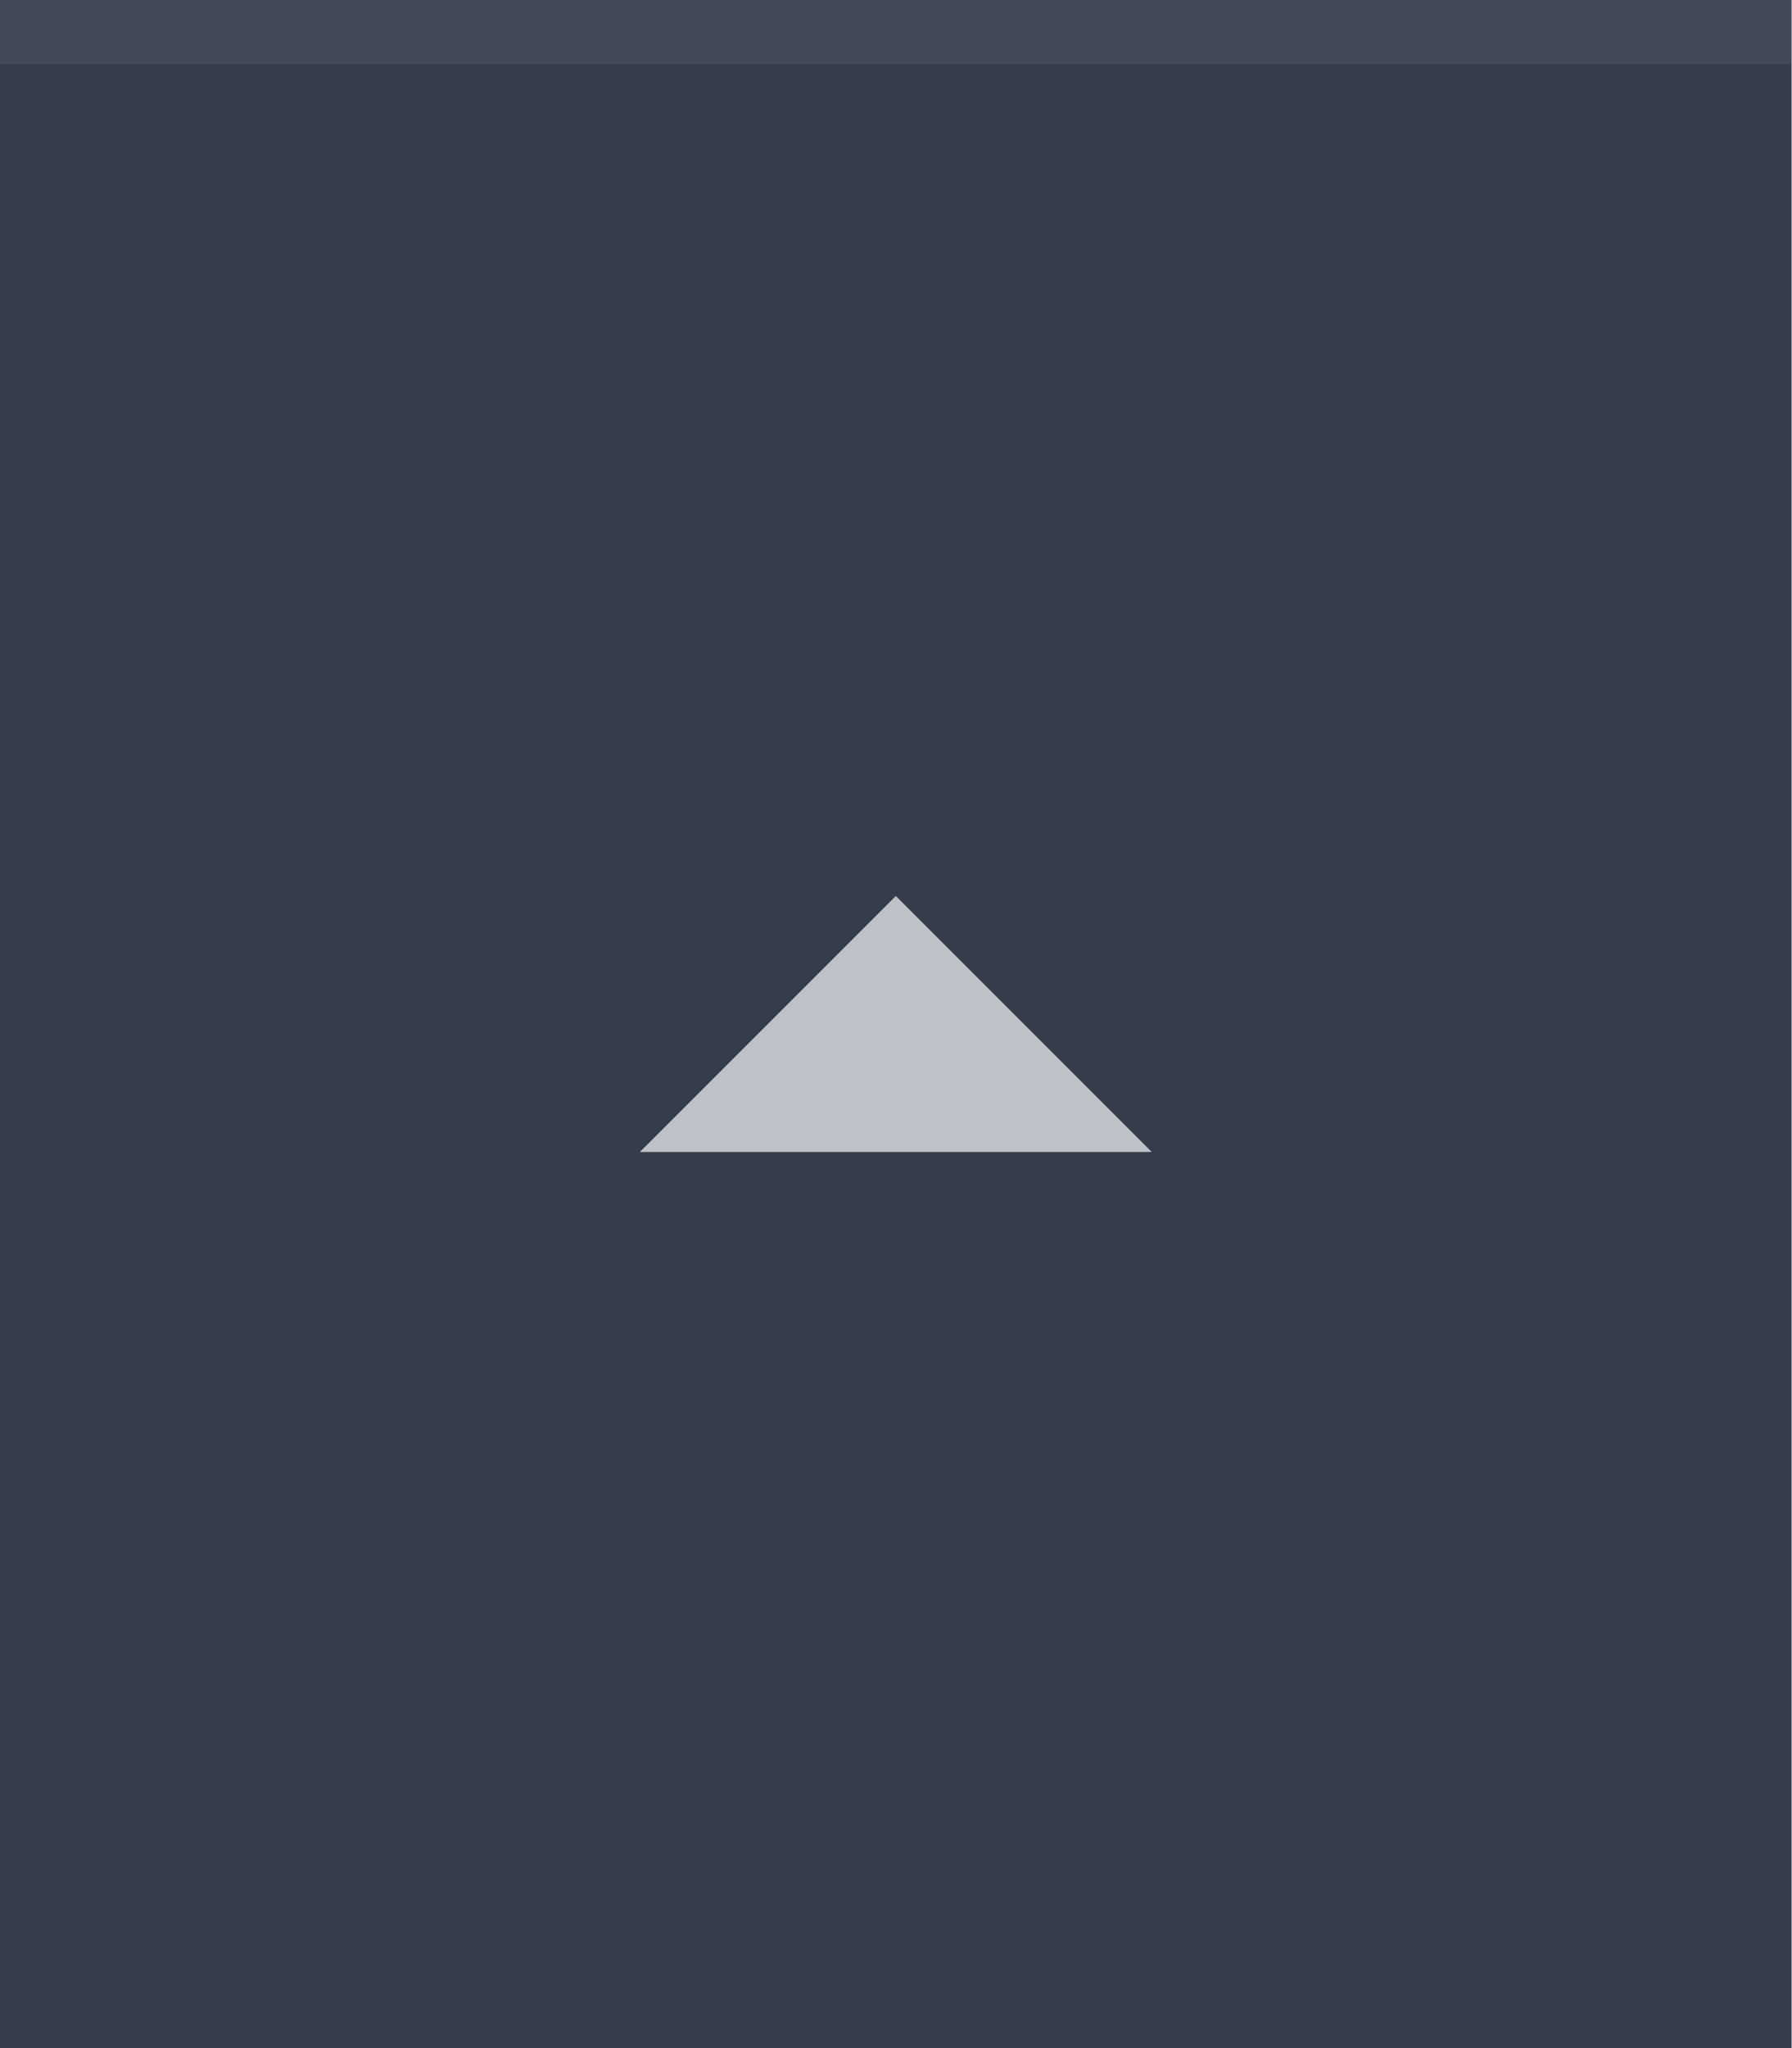
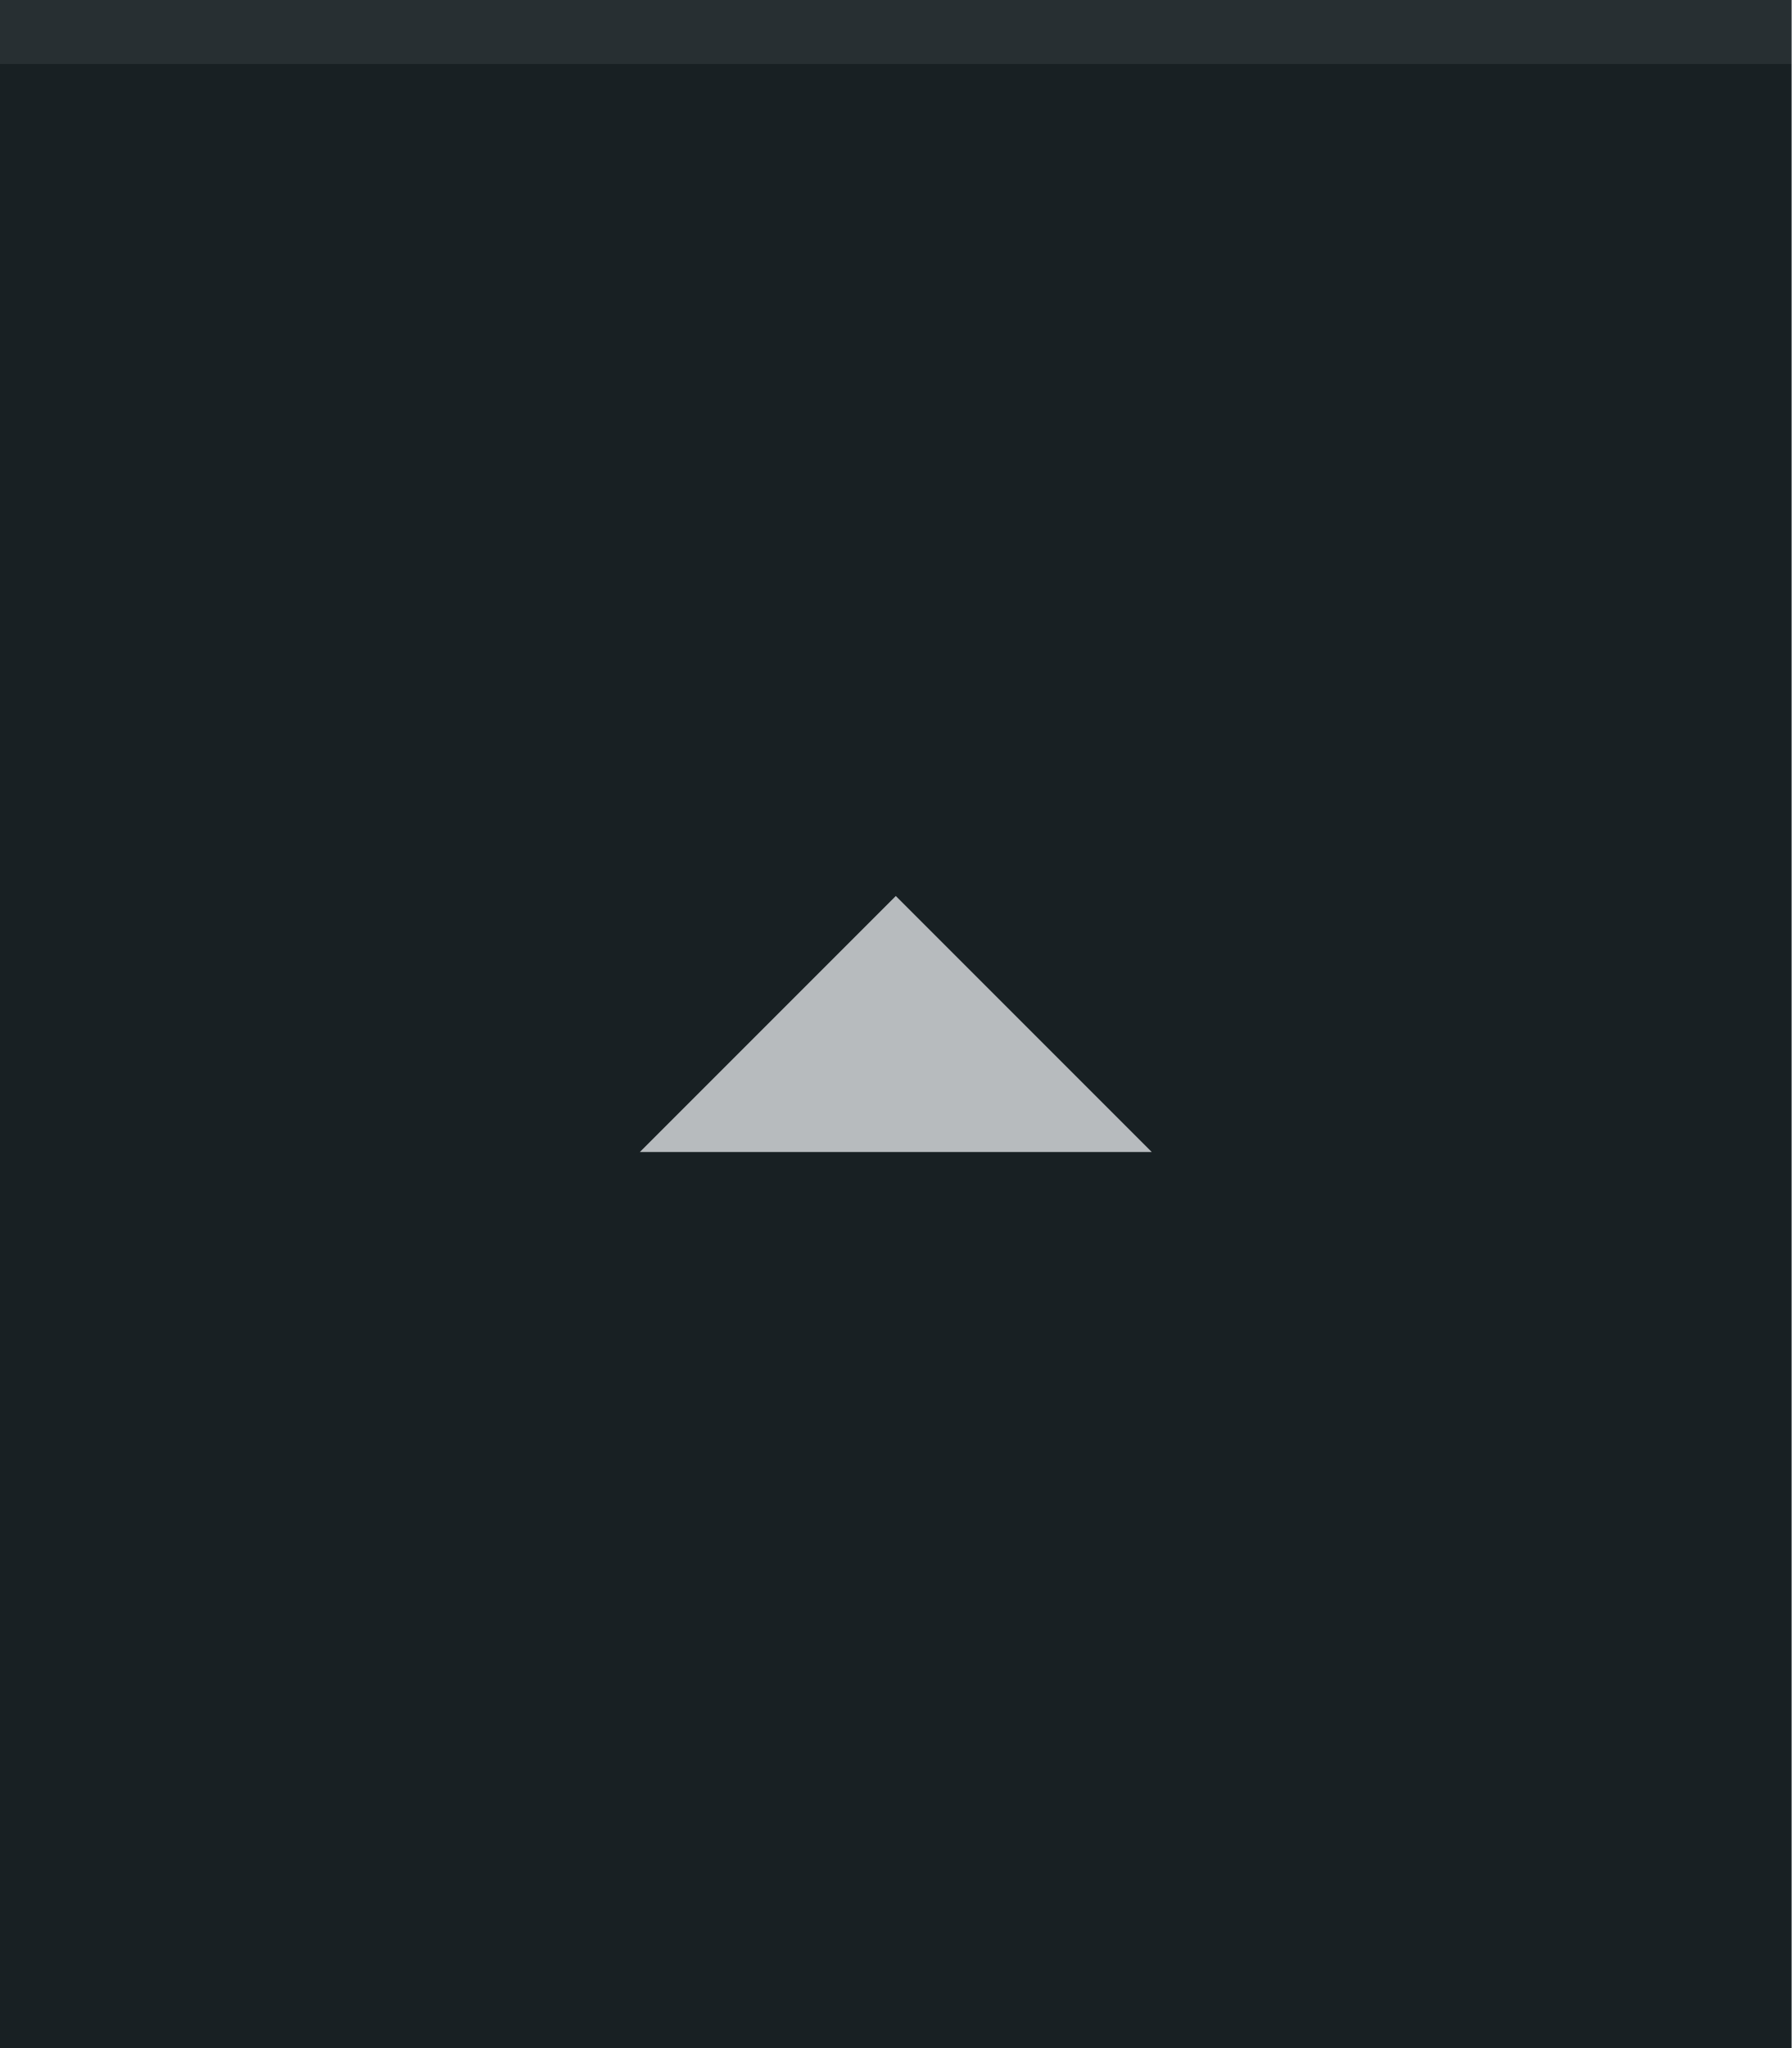
<svg xmlns="http://www.w3.org/2000/svg" width="28" height="32" viewBox="0 0 28 32" id="svg4142" version="1.1">
  <defs id="defs4144" />
  <g id="layer1" transform="translate(0,-1020.362)">
-     <rect style="opacity:1;fill:#353c4a;fill-opacity:1;fill-rule:evenodd;stroke:none;stroke-width:2.745;stroke-linecap:butt;stroke-linejoin:miter;stroke-miterlimit:4;stroke-dasharray:none;stroke-dashoffset:478.437;stroke-opacity:1" id="rect4741" width="28" height="32" x="0" y="1020.362" />
+     <rect style="opacity:1;fill:#182023;fill-opacity:1;fill-rule:evenodd;stroke:none;stroke-width:2.745;stroke-linecap:butt;stroke-linejoin:miter;stroke-miterlimit:4;stroke-dasharray:none;stroke-dashoffset:478.437;stroke-opacity:1" id="rect4741" width="28" height="32" x="0" y="1020.362" />
    <circle style="fill:#eceff1;fill-opacity:0.1;stroke:none;stroke-width:0.5;stroke-linejoin:miter;stroke-miterlimit:4;stroke-dasharray:none;stroke-opacity:1" id="path2994" cx="1036.362" cy="13" r="12" transform="matrix(0,1,-1,0,0,0)" />
    <rect style="opacity:1;fill:#ffffff;fill-opacity:0.07;fill-rule:evenodd;stroke:none;stroke-width:2.745;stroke-linecap:butt;stroke-linejoin:miter;stroke-miterlimit:4;stroke-dasharray:none;stroke-dashoffset:478.437;stroke-opacity:1" id="rect4959" width="28" height="1" x="0" y="1020.362" />
    <path d="m 18,1038.362 -4,-4 -4,4 z" id="path6400" style="display:inline;fill:#eceff1;fill-opacity:0.75;stroke:none" />
  </g>
</svg>
